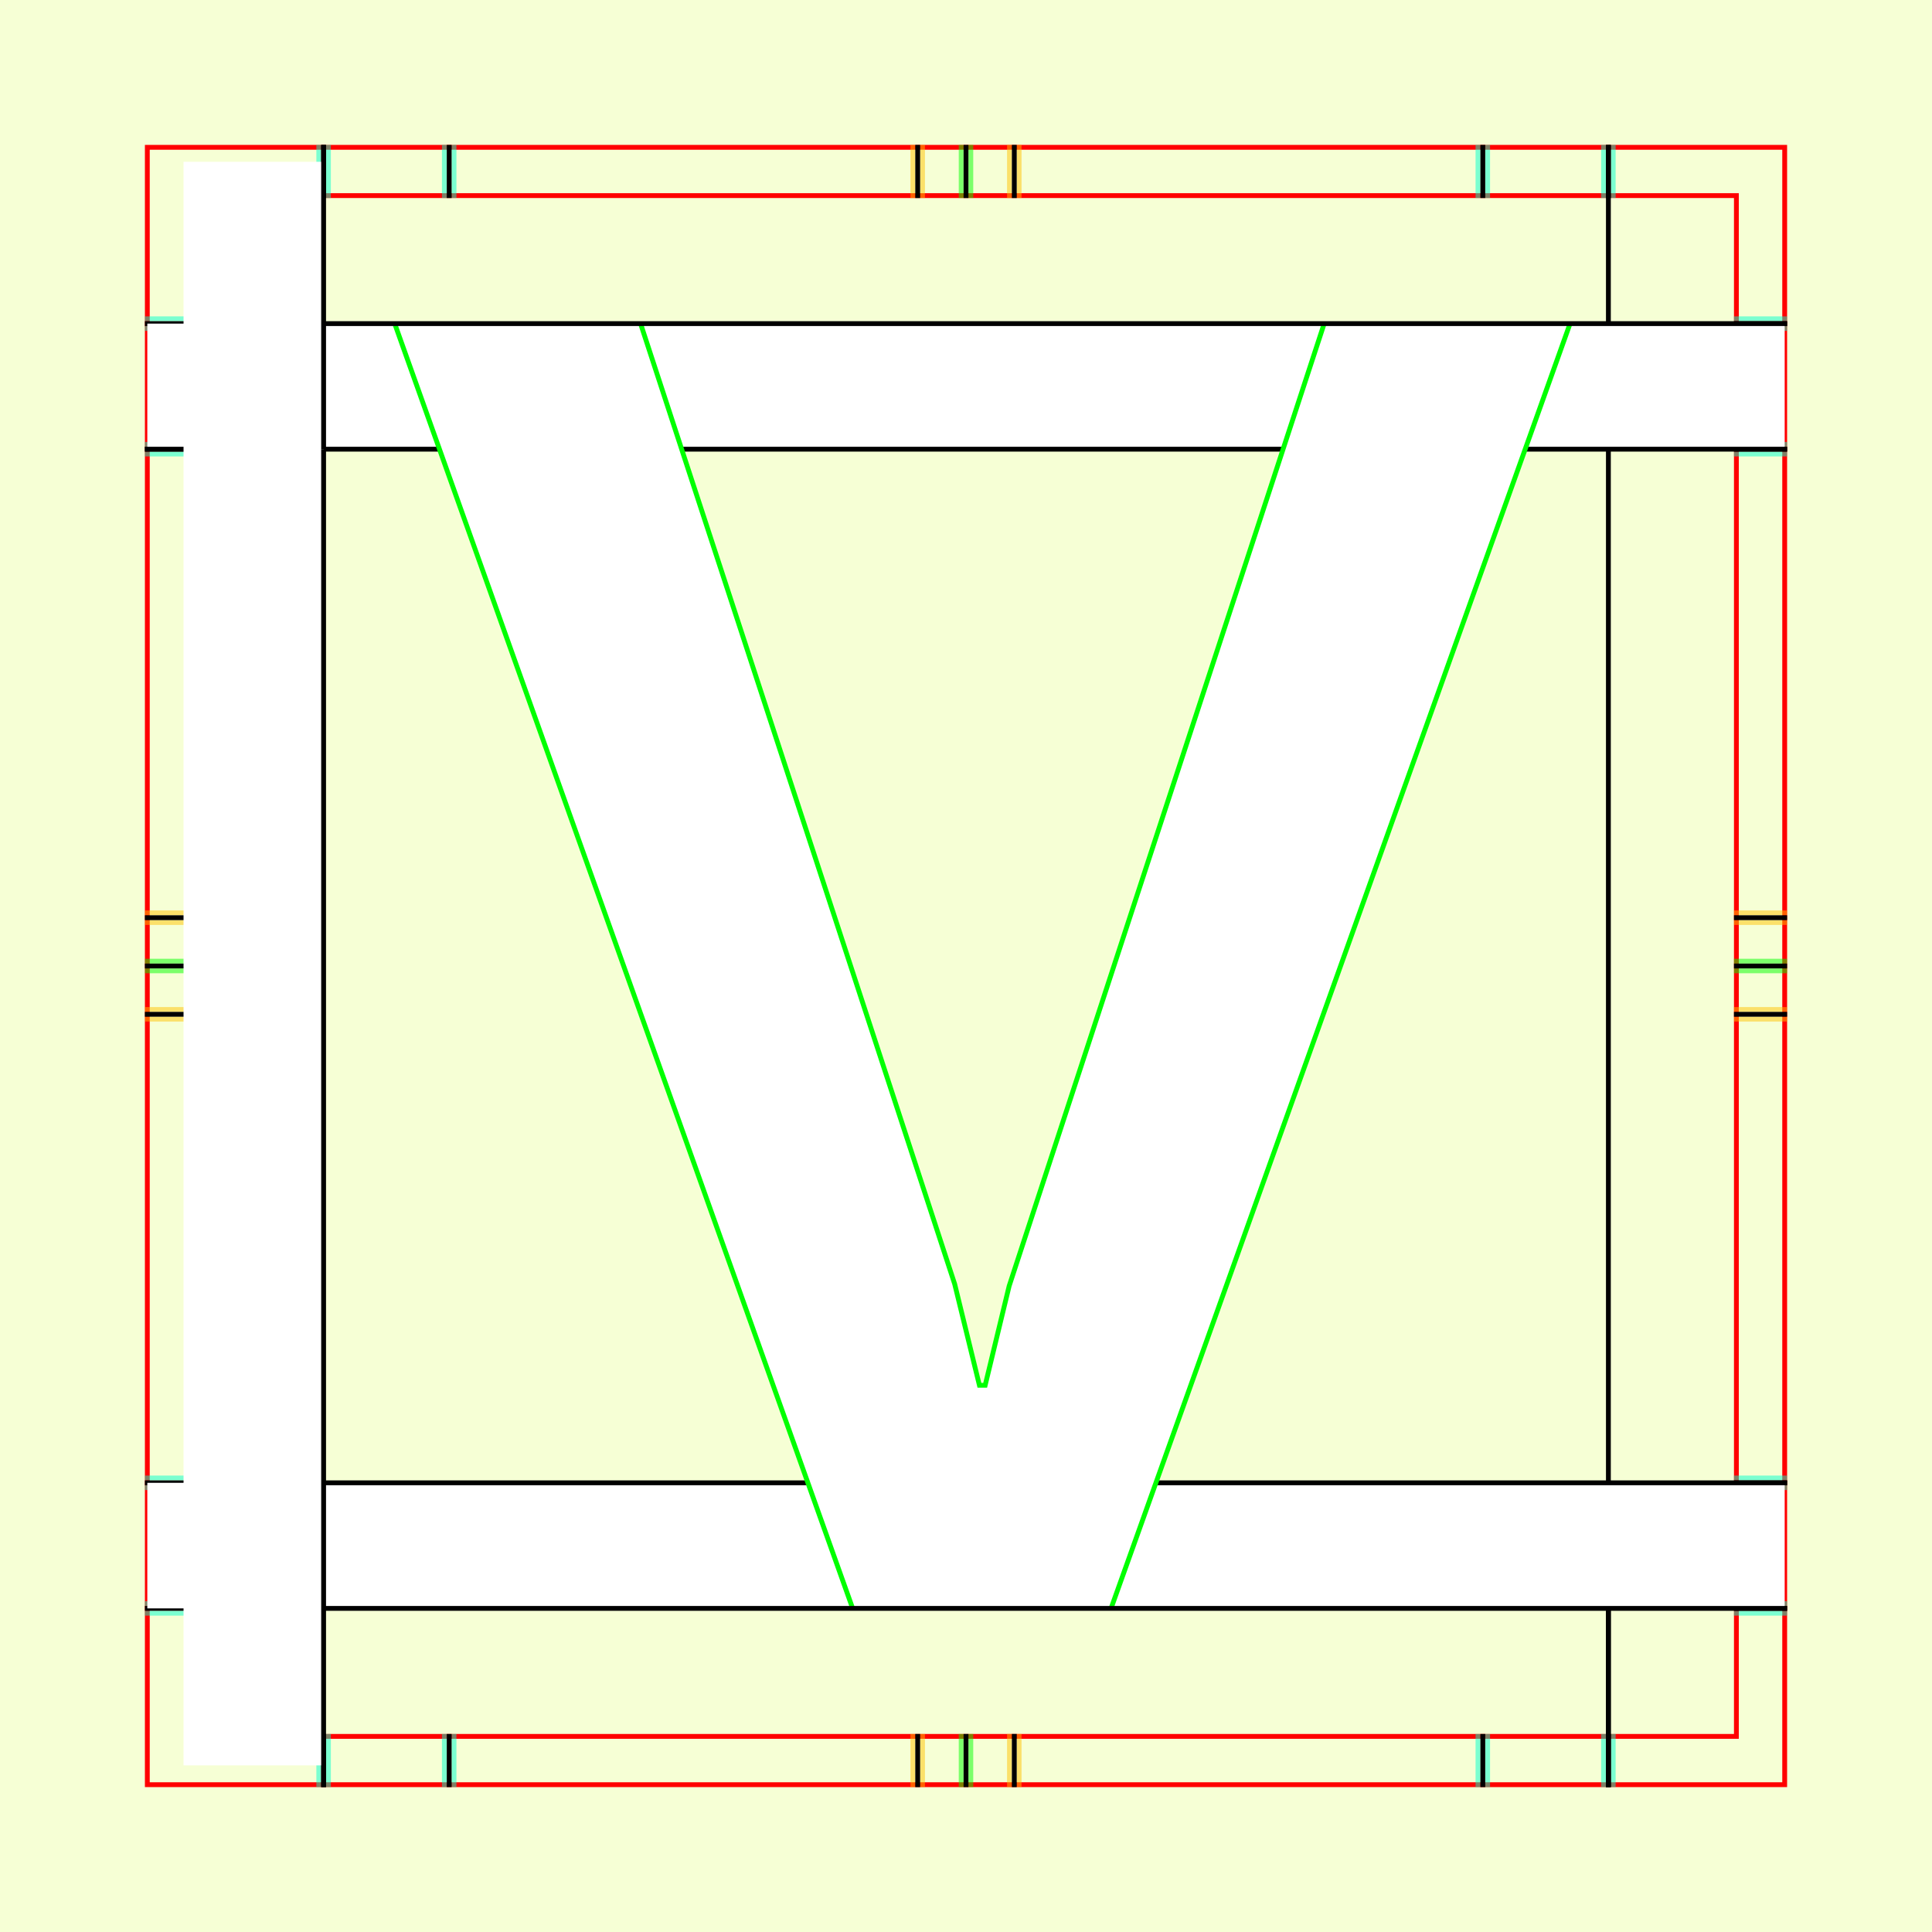
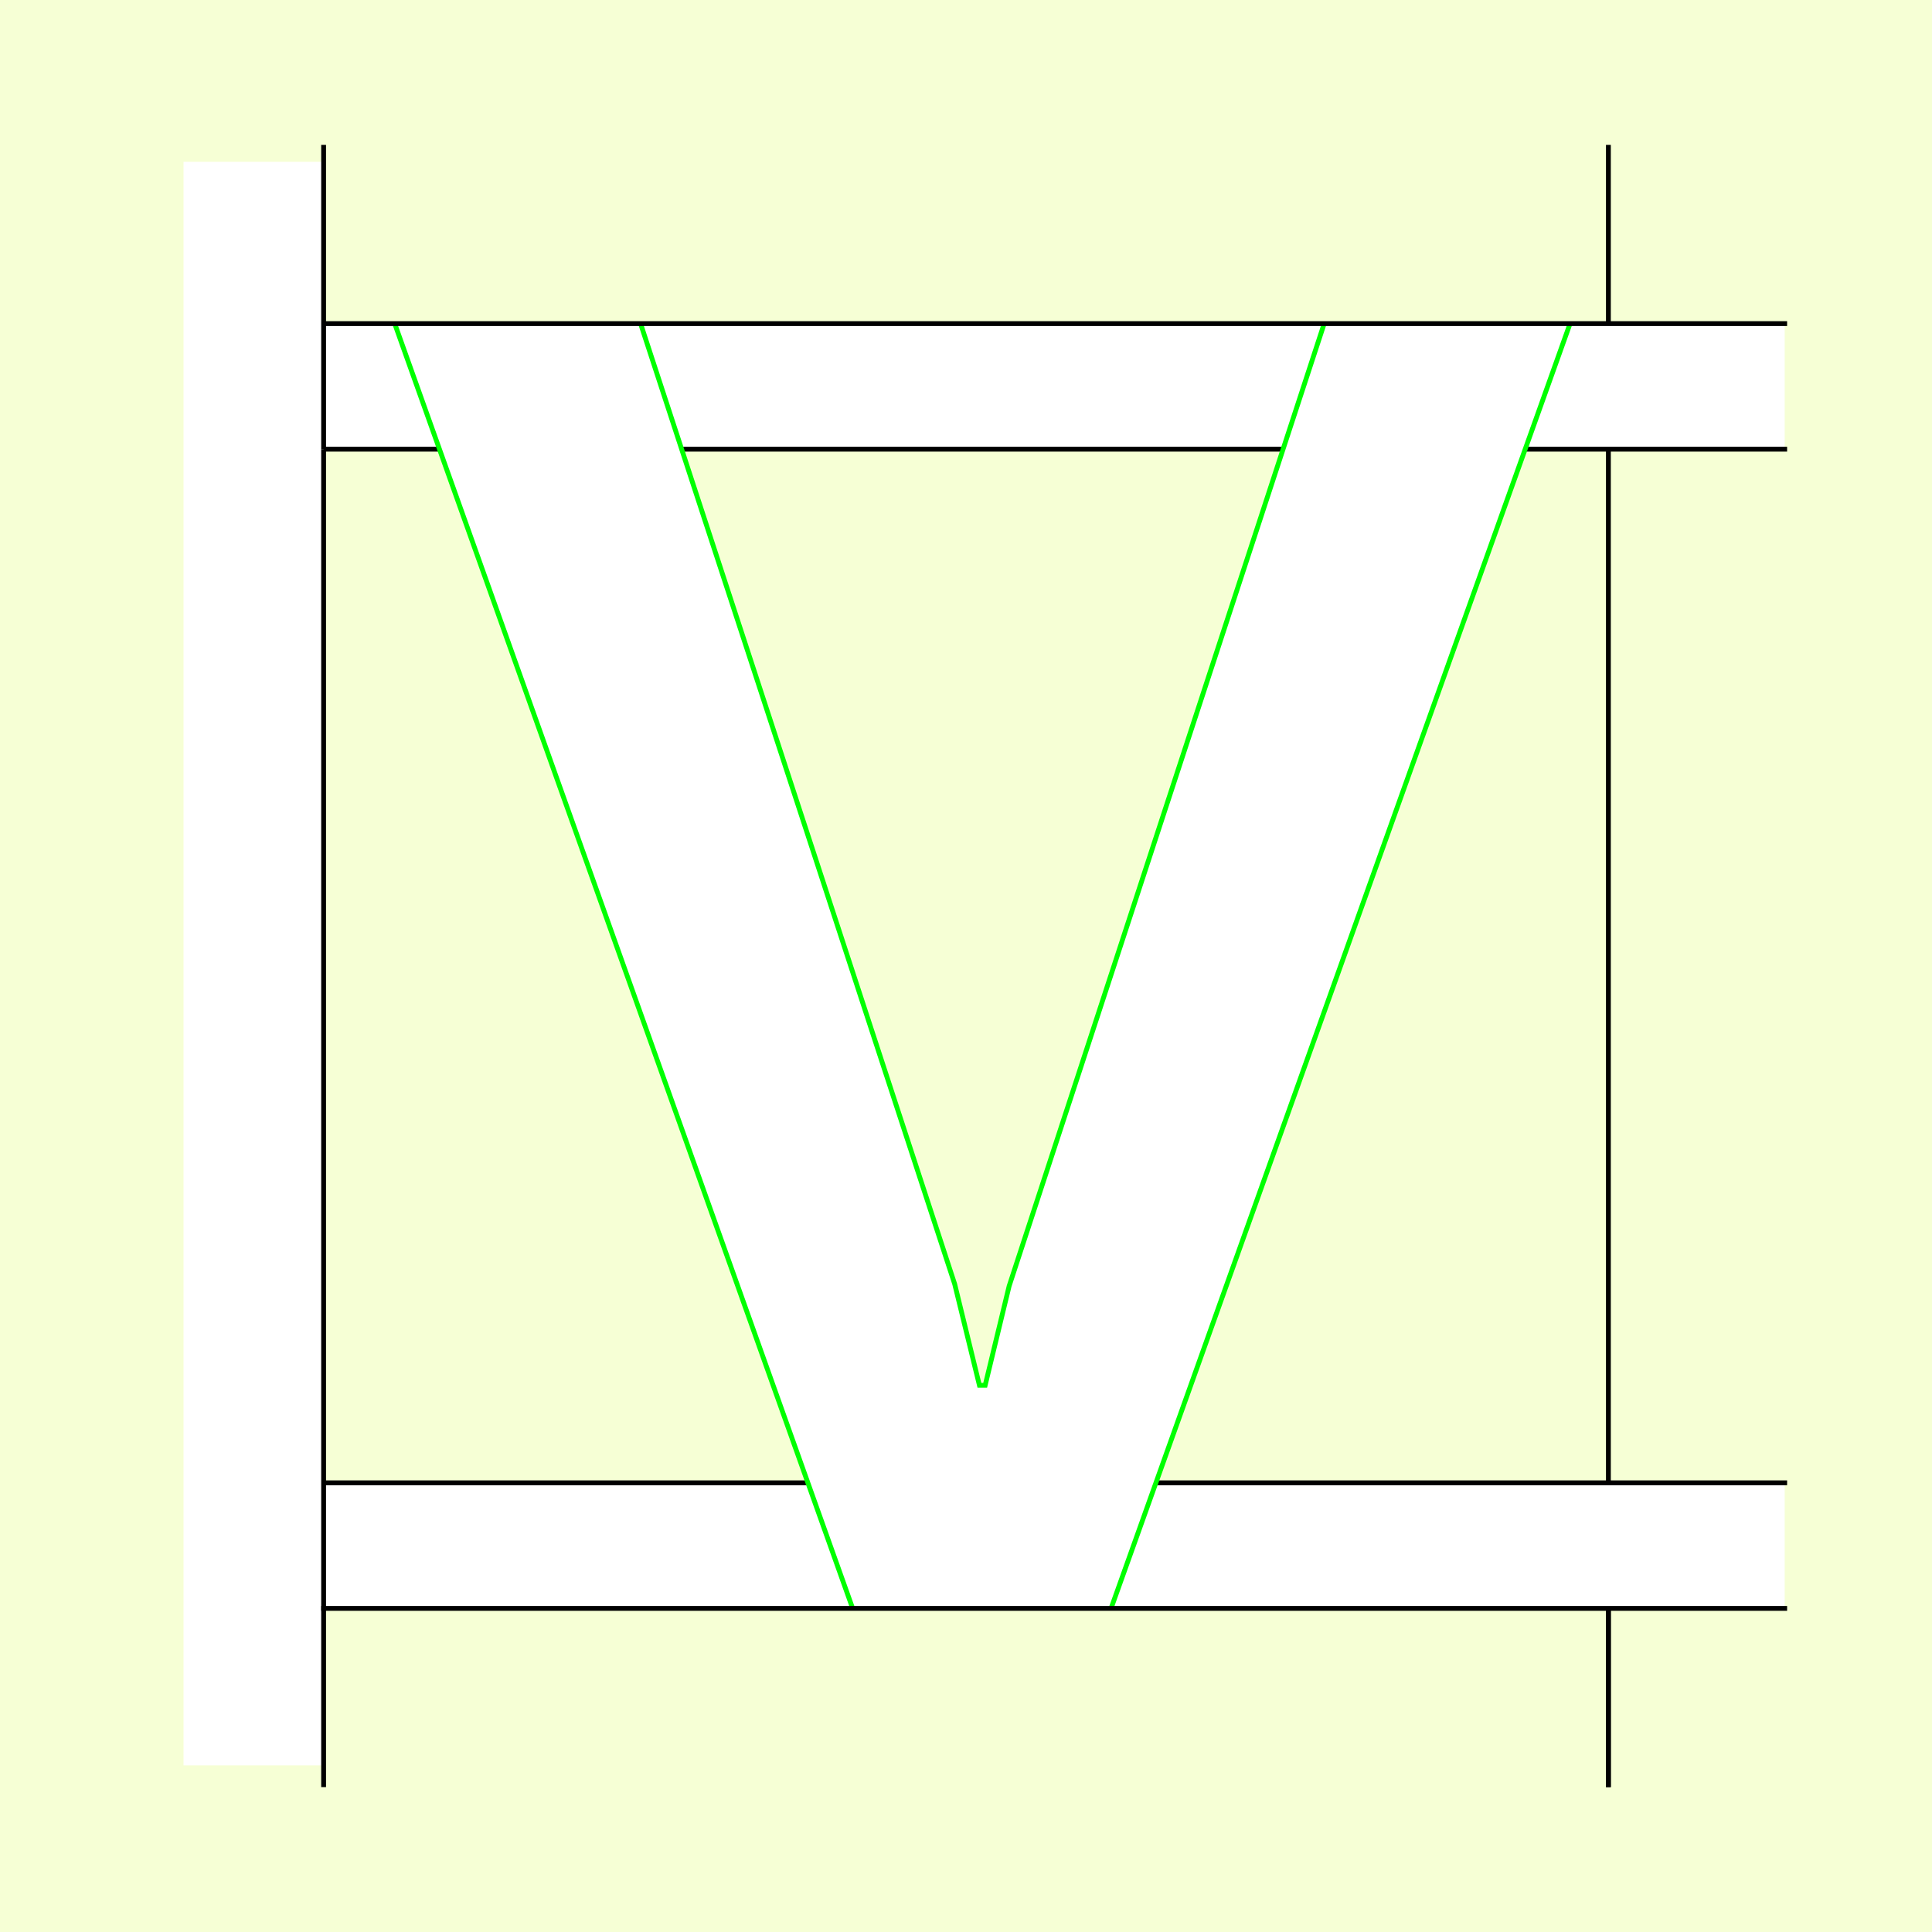
<svg xmlns="http://www.w3.org/2000/svg" style="display:inline" version="1.1" id="svg2902" height="400" width="400">
  <defs id="defs2904">
    <clipPath clipPathUnits="userSpaceOnUse" id="clipPath5174">
      <path id="path5176" style="opacity:0.5;fill:#00ff00;stroke:#00ff00;stroke-width:1px;stroke-linecap:square;display:inline" d="m 436.27,600.114 -232.095,134 -169.5,-293.583 232.095,-134 z" />
    </clipPath>
    <clipPath clipPathUnits="userSpaceOnUse" id="clipPath5174-5">
      <path id="path5176-9" style="opacity:0.5;fill:#00ff00;stroke:#00ff00;stroke-width:1px;stroke-linecap:square;display:inline" d="m 436.27,600.114 -232.095,134 -169.5,-293.583 232.095,-134 z" />
    </clipPath>
    <clipPath clipPathUnits="userSpaceOnUse" id="clipPath3238">
      <path d="m 461.27,643.416 -232.095,134 -169.5,-293.583 232.095,-134 z" style="opacity:0.5;fill:#00ff00;stroke:#00ff00;stroke-width:1px;stroke-linecap:square;display:inline" id="path3240" />
    </clipPath>
  </defs>
  <g id="bg">
    <path style="fill:#f6ffd5" d="M 400,0 400,400 0,400 0,0 z" id="bgrect" />
  </g>
-   
- tmp/TMP.change:<g id="XX_referenz" style="display:inline">
+   <g id="XX_referenz" style="display:none">
    <path id="innerframe" style="fill:none;stroke:#ff0000;stroke-width:1" d="m 40.5,40.5 319,0 0,319 -319,0 0,-319 z" />
    <path id="outerframe" style="fill:none;stroke:#ff0000;stroke-width:1" d="m 30.5,30.5 339,0 0,339 -339,0 0,-339 z" />
    <path style="opacity:0.5;fill:none;stroke:#ffc200;stroke-width:1px;stroke-linecap:square" d="m 189,30.5 0,10" id="ref-S-top-1" />
    <path style="opacity:0.5;fill:none;stroke:#ffc200;stroke-width:1px;stroke-linecap:square" d="m 191,30.5 0,10" id="ref-S-top-2" />
    <path style="opacity:0.5;fill:none;stroke:#ffc200;stroke-width:1px;stroke-linecap:square" d="m 209,30.5 0,10" id="ref-S-top-3" />
    <path style="opacity:0.5;fill:none;stroke:#ffc200;stroke-width:1px;stroke-linecap:square" d="m 211,30.5 0,10" id="ref-S-top-4" />
    <path style="opacity:0.5;fill:none;stroke:#00ff00;stroke-width:1px;stroke-linecap:square" d="m 199,30.5 0,10" id="ref-I-top-1" />
    <path style="opacity:0.5;fill:none;stroke:#00ff00;stroke-width:1px;stroke-linecap:square" d="m 201,30.5 0,10" id="ref-I-top-2" />
    <path style="opacity:0.5;fill:none;stroke:#00ffcc;stroke-width:1px;stroke-linecap:square" d="m 66,30.5 0,10" id="ref-C-top-1" />
    <path style="opacity:0.5;fill:none;stroke:#00ffcc;stroke-width:1px;stroke-linecap:square" d="m 68,30.5 0,10" id="ref-C-top-2" />
    <path style="opacity:0.5;fill:none;stroke:#00ffcc;stroke-width:1px;stroke-linecap:square" d="m 92,30.5 0,10" id="ref-C-top-3" />
    <path style="opacity:0.5;fill:none;stroke:#00ffcc;stroke-width:1px;stroke-linecap:square" d="m 94,30.5 0,10" id="ref-C-top-4" />
    <path style="opacity:0.5;fill:none;stroke:#00ffcc;stroke-width:1px;stroke-linecap:square" d="m 306,30.5 0,10" id="ref-C-top-5" />
    <path style="opacity:0.5;fill:none;stroke:#00ffcc;stroke-width:1px;stroke-linecap:square" d="m 308,30.5 0,10" id="ref-C-top-6" />
    <path style="opacity:0.5;fill:none;stroke:#00ffcc;stroke-width:1px;stroke-linecap:square" d="m 332,30.5 0,10" id="ref-C-top-7" />
    <path style="opacity:0.5;fill:none;stroke:#00ffcc;stroke-width:1px;stroke-linecap:square" d="m 334,30.5 0,10" id="ref-C-top-8" />
    <path style="opacity:0.5;fill:none;stroke:#ffc200;stroke-width:1px;stroke-linecap:square" d="m 369.5,189 -10,0" id="ref-S-right-1" />
    <path style="opacity:0.5;fill:none;stroke:#ffc200;stroke-width:1px;stroke-linecap:square" d="m 369.5,191 -10,0" id="ref-S-right-2" />
    <path style="opacity:0.5;fill:none;stroke:#ffc200;stroke-width:1px;stroke-linecap:square" d="m 369.5,209 -10,0" id="ref-S-right-3" />
    <path style="opacity:0.5;fill:none;stroke:#ffc200;stroke-width:1px;stroke-linecap:square" d="m 369.5,211 -10,0" id="ref-S-right-4" />
    <path style="opacity:0.5;fill:none;stroke:#00ff00;stroke-width:1px;stroke-linecap:square" d="m 369.5,199 -10,0" id="ref-I-right-1" />
    <path style="opacity:0.5;fill:none;stroke:#00ff00;stroke-width:1px;stroke-linecap:square" d="m 369.5,201 -10,0" id="ref-I-right-2" />
    <path style="opacity:0.5;fill:none;stroke:#00ffcc;stroke-width:1px;stroke-linecap:square" d="m 369.5,66 -10,0" id="ref-C-right-1" />
    <path style="opacity:0.5;fill:none;stroke:#00ffcc;stroke-width:1px;stroke-linecap:square" d="m 369.5,68 -10,0" id="ref-C-right-2" />
    <path style="opacity:0.5;fill:none;stroke:#00ffcc;stroke-width:1px;stroke-linecap:square" d="m 369.5,92 -10,0" id="ref-C-right-3" />
    <path style="opacity:0.5;fill:none;stroke:#00ffcc;stroke-width:1px;stroke-linecap:square" d="m 369.5,94 -10,0" id="ref-C-right-4" />
    <path style="opacity:0.5;fill:none;stroke:#00ffcc;stroke-width:1px;stroke-linecap:square" d="m 369.5,306 -10,0" id="ref-C-right-5" />
    <path style="opacity:0.5;fill:none;stroke:#00ffcc;stroke-width:1px;stroke-linecap:square" d="m 369.5,308 -10,0" id="ref-C-right-6" />
    <path style="opacity:0.5;fill:none;stroke:#00ffcc;stroke-width:1px;stroke-linecap:square" d="m 369.5,332 -10,0" id="ref-C-right-7" />
    <path style="opacity:0.5;fill:none;stroke:#00ffcc;stroke-width:1px;stroke-linecap:square" d="m 369.5,334 -10,0" id="ref-C-right-8" />
    <path style="opacity:0.5;fill:none;stroke:#ffc200;stroke-width:1px;stroke-linecap:square" d="m 189,369.5 0,-10" id="ref-S-bottom-1" />
    <path style="opacity:0.5;fill:none;stroke:#ffc200;stroke-width:1px;stroke-linecap:square" d="m 191,369.5 0,-10" id="ref-S-bottom-2" />
    <path style="opacity:0.5;fill:none;stroke:#ffc200;stroke-width:1px;stroke-linecap:square" d="m 209,369.5 0,-10" id="ref-S-bottom-3" />
    <path style="opacity:0.5;fill:none;stroke:#ffc200;stroke-width:1px;stroke-linecap:square" d="m 211,369.5 0,-10" id="ref-S-bottom-4" />
    <path style="opacity:0.5;fill:none;stroke:#00ff00;stroke-width:1px;stroke-linecap:square" d="m 199,369.5 0,-10" id="ref-I-bottom-1" />
    <path style="opacity:0.5;fill:none;stroke:#00ff00;stroke-width:1px;stroke-linecap:square" d="m 201,369.5 0,-10" id="ref-I-bottom-2" />
    <path style="opacity:0.5;fill:none;stroke:#00ffcc;stroke-width:1px;stroke-linecap:square" d="m 66,369.5 0,-10" id="ref-C-bottom-1" />
    <path style="opacity:0.5;fill:none;stroke:#00ffcc;stroke-width:1px;stroke-linecap:square" d="m 68,369.5 0,-10" id="ref-C-bottom-2" />
    <path style="opacity:0.5;fill:none;stroke:#00ffcc;stroke-width:1px;stroke-linecap:square" d="m 92,369.5 0,-10" id="ref-C-bottom-3" />
    <path style="opacity:0.5;fill:none;stroke:#00ffcc;stroke-width:1px;stroke-linecap:square" d="m 94,369.5 0,-10" id="ref-C-bottom-4" />
    <path style="opacity:0.5;fill:none;stroke:#00ffcc;stroke-width:1px;stroke-linecap:square" d="m 306,369.5 0,-10" id="ref-C-bottom-5" />
    <path style="opacity:0.5;fill:none;stroke:#00ffcc;stroke-width:1px;stroke-linecap:square" d="m 308,369.5 0,-10" id="ref-C-bottom-6" />
    <path style="opacity:0.5;fill:none;stroke:#00ffcc;stroke-width:1px;stroke-linecap:square" d="m 332,369.5 0,-10" id="ref-C-bottom-7" />
    <path style="opacity:0.5;fill:none;stroke:#00ffcc;stroke-width:1px;stroke-linecap:square" d="m 334,369.5 0,-10" id="ref-C-bottom-8" />
    <path style="opacity:0.5;fill:none;stroke:#ffc200;stroke-width:1px;stroke-linecap:square" d="m 30.5,189 10,0" id="ref-S-left-1" />
    <path style="opacity:0.5;fill:none;stroke:#ffc200;stroke-width:1px;stroke-linecap:square" d="m 30.5,191 10,0" id="ref-S-left-2" />
    <path style="opacity:0.5;fill:none;stroke:#ffc200;stroke-width:1px;stroke-linecap:square" d="m 30.5,209 10,0" id="ref-S-left-3" />
    <path style="opacity:0.5;fill:none;stroke:#ffc200;stroke-width:1px;stroke-linecap:square" d="m 30.5,211 10,0" id="ref-S-left-4" />
    <path style="opacity:0.5;fill:none;stroke:#00ff00;stroke-width:1px;stroke-linecap:square" d="m 40.5,199 -10,0" id="ref-I-left-1" />
    <path style="opacity:0.5;fill:none;stroke:#00ff00;stroke-width:1px;stroke-linecap:square" d="m 40.5,201 -10,0" id="ref-I-left-2" />
    <path style="opacity:0.5;fill:none;stroke:#00ffcc;stroke-width:1px;stroke-linecap:square" d="m 30.5,66 10,0" id="ref-C-left-1" />
    <path style="opacity:0.5;fill:none;stroke:#00ffcc;stroke-width:1px;stroke-linecap:square" d="m 30.5,68 10,0" id="ref-C-left-2" />
    <path style="opacity:0.5;fill:none;stroke:#00ffcc;stroke-width:1px;stroke-linecap:square" d="m 30.5,92 10,0" id="ref-C-left-3" />
    <path style="opacity:0.5;fill:none;stroke:#00ffcc;stroke-width:1px;stroke-linecap:square" d="m 30.5,94 10,0" id="ref-C-left-4" />
    <path style="opacity:0.5;fill:none;stroke:#00ffcc;stroke-width:1px;stroke-linecap:square" d="m 30.5,306 10,0" id="ref-C-left-5" />
    <path style="opacity:0.5;fill:none;stroke:#00ffcc;stroke-width:1px;stroke-linecap:square" d="m 30.5,308 10,0" id="ref-C-left-6" />
    <path style="opacity:0.5;fill:none;stroke:#00ffcc;stroke-width:1px;stroke-linecap:square" d="m 30.5,332 10,0" id="ref-C-left-7" />
    <path style="opacity:0.5;fill:none;stroke:#00ffcc;stroke-width:1px;stroke-linecap:square" d="m 30.5,334 10,0" id="ref-C-left-8" />
    <path style="fill:none;stroke:#000000;stroke-width:1px;stroke-linecap:square" d="m 190,30.5 0,10" id="S-top-1" />
    <path style="fill:none;stroke:#000000;stroke-width:1px;stroke-linecap:square" d="m 210,30.5 0,10" id="S-top-2" />
    <path style="fill:none;stroke:#000000;stroke-width:1px;stroke-linecap:square" d="m 369.5,190 -10,0" id="S-right-1" />
    <path style="fill:none;stroke:#000000;stroke-width:1px;stroke-linecap:square" d="m 369.5,210 -10,0" id="S-right-2" />
    <path style="fill:none;stroke:#000000;stroke-width:1px;stroke-linecap:square" d="m 190,369.5 0,-10" id="S-bottom-1" />
    <path style="fill:none;stroke:#000000;stroke-width:1px;stroke-linecap:square" d="m 210,369.5 0,-10" id="S-bottom-2" />
    <path style="fill:none;stroke:#000000;stroke-width:1px;stroke-linecap:square" d="m 30.5,190 10,0" id="S-left-1" />
    <path style="fill:none;stroke:#000000;stroke-width:1px;stroke-linecap:square" d="m 30.5,210 10,0" id="S-left-2" />
    <path style="fill:none;stroke:#000000;stroke-width:1px;stroke-linecap:square" d="m 200,30.5 0,10" id="I-top-1" />
    <path style="fill:none;stroke:#000000;stroke-width:1px;stroke-linecap:square" d="m 369.5,200 -10,0" id="I-right-1" />
    <path style="fill:none;stroke:#000000;stroke-width:1px;stroke-linecap:square" d="m 200,369.5 0,-10" id="I-bottom-1" />
    <path style="fill:none;stroke:#000000;stroke-width:1px;stroke-linecap:square" d="m 40.5,200 -10,0" id="I-left-1" />
    <path style="fill:none;stroke:#000000;stroke-width:1px;stroke-linecap:square" d="m 67,30.5 0,10" id="C-top-1" />
    <path style="fill:none;stroke:#000000;stroke-width:1px;stroke-linecap:square" d="m 93,30.5 0,10" id="C-top-2" />
    <path style="fill:none;stroke:#000000;stroke-width:1px;stroke-linecap:square" d="m 307,30.5 0,10" id="C-top-3" />
    <path style="fill:none;stroke:#000000;stroke-width:1px;stroke-linecap:square" d="m 333,30.5 0,10" id="C-top-4" />
    <path style="fill:none;stroke:#000000;stroke-width:1px;stroke-linecap:square" d="m 369.5,67 -10,0" id="C-right-1" />
    <path style="fill:none;stroke:#000000;stroke-width:1px;stroke-linecap:square" d="m 369.5,93 -10,0" id="C-right-2" />
    <path style="fill:none;stroke:#000000;stroke-width:1px;stroke-linecap:square" d="m 369.5,307 -10,0" id="C-right-3" />
    <path style="fill:none;stroke:#000000;stroke-width:1px;stroke-linecap:square" d="m 369.5,333 -10,0" id="C-right-4" />
    <path style="fill:none;stroke:#000000;stroke-width:1px;stroke-linecap:square" d="m 67,369.5 0,-10" id="C-bottom-1" />
    <path style="fill:none;stroke:#000000;stroke-width:1px;stroke-linecap:square" d="m 93,369.5 0,-10" id="C-bottom-2" />
    <path style="fill:none;stroke:#000000;stroke-width:1px;stroke-linecap:square" d="m 307,369.5 0,-10" id="C-bottom-3" />
    <path style="fill:none;stroke:#000000;stroke-width:1px;stroke-linecap:square" d="m 333,369.5 0,-10" id="C-bottom-4" />
    <path style="fill:none;stroke:#000000;stroke-width:1px;stroke-linecap:square" d="m 30.5,67 10,0" id="C-left-1" />
    <path style="fill:none;stroke:#000000;stroke-width:1px;stroke-linecap:square" d="m 30.5,93 10,0" id="C-left-2" />
    <path style="fill:none;stroke:#000000;stroke-width:1px;stroke-linecap:square" d="m 30.5,307 10,0" id="C-left-3" />
    <path style="fill:none;stroke:#000000;stroke-width:1px;stroke-linecap:square" d="m 30.5,333 10,0" id="C-left-4" />
  </g>
-   
- tmp/TMP.change:<g id="g3149" zpos="-300" style="display:inline">
+   <g id="g3149" zpos="-300" style="display:inline">
    <path style="fill:none;stroke:#000000;stroke-width:1px;stroke-linecap:square;display:inline" d="m 333,93.5 0,10 0,256 0,10" id="C-top-4-6" />
-     <path id="path3147" d="m 30.5,307 0,26 339,0 0,-26 z" style="fill:#ffffff;stroke:none;display:inline" />
-     <path style="fill:#ffffff;stroke:none;display:inline" d="m 30.5,67 0,26 339,0 0,-26 z" id="path3118" />
-     <path style="fill:none;stroke:#000000;stroke-width:1px;stroke-linecap:square;display:inline" d="m 369.5,307 -10,0 -285,0 -10,0" id="C-right-3-7" />
-     <path style="fill:none;stroke:#000000;stroke-width:1px;stroke-linecap:square;display:inline" d="m 30.5,93 10,0 319,0 10,0" id="C-left-2-6" />
+     <path id="path3147" d="m 67,307 0,26 302.5,0 0,-26 z" style="fill:#ffffff;stroke:none;display:inline" />
+     <path style="fill:#ffffff;stroke:none;display:inline" d="m 67,67 0,26 302.5,0 0,-26 z" id="path3118" />
+     <path style="fill:none;stroke:#000000;stroke-width:1px;stroke-linecap:square;display:inline" d="m 369.5,307 -10,0 -282.5,0 -10,0" id="C-right-3-7" />
+     <path style="fill:none;stroke:#000000;stroke-width:1px;stroke-linecap:square;display:inline" d="m 67,93 10,0 282.5,0 10,0" id="C-left-2-6" />
  </g>
-   
- tmp/TMP.master:<g zpos="-200" style="display:none" id="g3125">
+   <g zpos="-200" style="display:none" id="g3125">
    <path style="fill:#ffffff;stroke:none" d="m 118.469,67 c 0.194,1.232 0.484,2.515 0.938,3.875 L 207.875,333 l 31.719,0 86.25,-259.375 c 0.826,-2.479 1.343,-4.655 1.594,-6.625 L 297.656,67 222.625,289.969 148.031,67 l -29.562,0 z" id="path3136" />
    <path style="fill:none;stroke:#00ff00;stroke-width:1px;display:inline" d="m 118.469,67 c 0.194,1.232 0.484,2.515 0.938,3.875 L 207.875,333 m 31.719,0 86.25,-259.375 c 0.826,-2.479 1.343,-4.655 1.594,-6.625 M 297.656,67 222.625,289.969 148.031,67" id="path3136-6" />
  </g>
- 
-   
- tmp/TMP.master:
- tmp/TMP.master:
- tmp/TMP.master:<g zpos="-200" style="display:none" id="g3141">
+   <g zpos="-200" style="display:none" id="g3141">
    <path style="fill:#ffffff;stroke:none" d="m 101.719,67 c -0.307,3.828 -0.312,12.19 -0.312,36.219 l 0,35.219 1.219,2.844 c 0.81,2.025 18.22,46.57 38.875,99.625 16.846,43.8 31.114,80.119 35.875,92.094 l 39.438,0 c 5.392,-13.689 19.756,-51.009 36.875,-94.938 l 38.906,-100.031 0,-36.031 c 0,-21.695 4.2e-4,-30.671 -0.312,-35 l -37.875,0 c -0.298,3.639 -0.312,11.3 -0.312,32.562 l 0,31.188 -28.344,72.906 c -15.795,39.69 -28.345,72.47 -28.75,72.875 0,0 -12.549,-32.374 -28.344,-72.469 l -28.344,-72.5 0,-32.812 C 140.312,79.32 140.298,71.083 140,67 l -38.281,0 z" id="path3152" />
    <path style="fill:none;stroke:#00ff00;stroke-width:1px;display:inline" d="m 254.406,67 c -0.298,3.639 -0.312,11.3 -0.312,32.562 l 0,31.188 -28.344,72.906 c -15.795,39.69 -28.345,72.47 -28.75,72.875 0,0 -12.549,-32.374 -28.344,-72.469 l -28.344,-72.5 0,-32.812 C 140.312,79.32 140.298,71.083 140,67 m -38.281,0 c -0.307,3.828 -0.312,12.19 -0.312,36.219 l 0,35.219 1.219,2.844 c 0.81,2.025 18.22,46.57 38.875,99.625 16.846,43.8 31.114,80.119 35.875,92.094 m 39.438,0 c 5.392,-13.689 19.756,-51.009 36.875,-94.938 l 38.906,-100.031 0,-36.031 c 0,-21.695 4.2e-4,-30.671 -0.312,-35" id="path3152-5" />
  </g>
- 
-   
- tmp/TMP.master:
- tmp/TMP.master:
- tmp/TMP.master:<g zpos="-200" style="display:none" id="g3157">
+   <g zpos="-200" style="display:none" id="g3157">
    <path style="fill:#ffffff;stroke:none" d="m 99.781,67 c -5.972,5.627 -8.969,12.936 -8.969,21.938 0,5.67 1.331,11.603 4.031,17.812 L 186.375,326.656 c 0.936,2.24 1.911,4.339 2.906,6.344 l 63.844,0 c 0.996,-2.006 1.97,-4.102 2.906,-6.344 L 348.781,103.5 c 1.89,-4.86 2.843,-9.702 2.844,-14.562 -2.6e-4,-8.91 -3.375,-16.205 -10.125,-21.875 -0.022,-0.019 -0.04,-0.043 -0.062,-0.062 l -48.719,0 C 287.186,71.809 282.643,78.579 279.125,87.312 L 220,235.125 160.469,87.312 C 156.951,78.579 152.447,71.809 146.969,67 l -47.188,0 z" id="path3168" />
    <path style="fill:none;stroke:#00ff00;stroke-width:1px;display:inline" d="m 99.781,67 c -5.972,5.627 -8.969,12.936 -8.969,21.938 0,5.67 1.331,11.603 4.031,17.812 L 186.375,326.656 c 0.936,2.24 1.911,4.339 2.906,6.344 m 63.844,0 c 0.996,-2.006 1.97,-4.102 2.906,-6.344 L 348.781,103.5 c 1.89,-4.86 2.843,-9.702 2.844,-14.562 -2.6e-4,-8.91 -3.375,-16.205 -10.125,-21.875 -0.022,-0.019 -0.04,-0.043 -0.062,-0.062 m -48.719,0 C 287.186,71.809 282.643,78.579 279.125,87.312 L 220,235.125 160.469,87.312 C 156.951,78.579 152.447,71.809 146.969,67" id="path3168-5" />
  </g>
- 
-   
- tmp/TMP.master:
- tmp/TMP.master:
- tmp/TMP.master:<g zpos="-200" style="display:inline" id="g3173">
+   <g zpos="-200" style="display:inline" id="g3173">
    <path style="fill:#ffffff;stroke:none" d="m 81.719,67 94.812,266 53.5,0 95.031,-266 -50.906,0 -65.219,199.25 -4.969,20.562 -1.188,0 -5.125,-20.969 L 132.625,67 81.719,67 z" id="path3184" />
    <path style="fill:none;stroke:#00ff00;stroke-width:1px;display:inline" d="m 81.719,67 94.812,266 m 53.5,0 95.031,-266 m -50.906,0 -65.219,199.25 -4.969,20.562 -1.188,0 -5.125,-20.969 L 132.625,67" id="path3184-2" />
  </g>
- 
-   
- tmp/TMP.master:
- tmp/TMP.master:
- tmp/TMP.master:<g zpos="-200" style="display:none" id="g3189">
+   <g zpos="-200" style="display:none" id="g3189">
    <path style="fill:#ffffff;stroke:none" d="m 116.969,67 c -1.975,1.632 -3.903,3.371 -5.781,5.25 -14.04,14.04 -20.875,28.818 -20.875,43.938 0,8.64 2.521,15.835 8.281,20.875 5.4,5.4 13.699,7.938 25.219,7.938 -3.6,-6.84 -5.406,-14.766 -5.406,-23.406 0,-12.96 2.865,-25.558 8.625,-37.438 C 131.863,74.493 138.736,68.643 147.625,67 l -30.656,0 z m 40.812,0 c 5.746,1.272 9.897,4.942 12.469,10.656 2.88,7.2 4.327,18.008 4.688,31.688 0,24.48 -3.612,50.389 -10.812,78.469 -7.2,28.08 -14.394,53.29 -21.594,75.25 -7.2,21.96 -10.812,37.453 -10.812,46.812 -0.32,10.56 2.783,18.254 8.531,23.125 l 55.25,0 c 12.444,-7.138 25.743,-18.544 39.906,-34.281 25.92,-28.8 47.875,-62.309 65.875,-100.469 18,-37.8 27,-69.471 27,-95.031 C 328.281,89.539 325.4,78.015 320,69.375 319.442,68.538 318.877,67.755 318.312,67 l -36.375,0 c -2.443,2.818 -4.523,6.122 -6.219,9.938 15.84,5.4 24.125,19.804 24.125,42.844 0,18.72 -4.671,39.958 -14.031,64.438 -9.36,24.48 -20.54,47.168 -33.5,67.688 -12.96,20.52 -26.975,37.788 -41.375,52.188 -14.76,14.4 -27.03,21.625 -36.75,21.625 -3.6,0 -5.732,-0.746 -6.812,-2.906 -1.44,-1.8 -1.812,-5.024 -1.812,-9.344 -0.36,-11.52 3.613,-28.803 10.812,-52.562 7.2,-23.4 14.753,-48.235 22.312,-74.875 7.2,-26.64 11.156,-48.951 11.156,-68.031 0,-20.88 -4.329,-37.089 -12.969,-48.969 C 196.353,68.335 195.83,67.657 195.281,67 l -37.5,0 z" id="path3200" />
    <path style="fill:none;stroke:#00ff00;stroke-width:1px;display:inline" d="m 116.969,67 c -1.975,1.632 -3.903,3.371 -5.781,5.25 -14.04,14.04 -20.875,28.818 -20.875,43.938 0,8.64 2.521,15.835 8.281,20.875 5.4,5.4 13.699,7.938 25.219,7.938 -3.6,-6.84 -5.406,-14.766 -5.406,-23.406 0,-12.96 2.865,-25.558 8.625,-37.438 C 131.863,74.493 138.736,68.643 147.625,67 m 10.156,0 c 5.746,1.272 9.897,4.942 12.469,10.656 2.88,7.2 4.327,18.008 4.688,31.688 0,24.48 -3.612,50.389 -10.812,78.469 -7.2,28.08 -14.394,53.29 -21.594,75.25 -7.2,21.96 -10.812,37.453 -10.812,46.812 -0.32,10.56 2.783,18.254 8.531,23.125 m 55.25,0 c 12.444,-7.138 25.743,-18.544 39.906,-34.281 25.92,-28.8 47.875,-62.309 65.875,-100.469 18,-37.8 27,-69.471 27,-95.031 C 328.281,89.539 325.4,78.015 320,69.375 319.442,68.538 318.877,67.755 318.312,67 m -36.375,0 c -2.443,2.818 -4.523,6.122 -6.219,9.938 15.84,5.4 24.125,19.804 24.125,42.844 0,18.72 -4.671,39.958 -14.031,64.438 -9.36,24.48 -20.54,47.168 -33.5,67.688 -12.96,20.52 -26.975,37.788 -41.375,52.188 -14.76,14.4 -27.03,21.625 -36.75,21.625 -3.6,0 -5.732,-0.746 -6.812,-2.906 -1.44,-1.8 -1.812,-5.024 -1.812,-9.344 -0.36,-11.52 3.613,-28.803 10.812,-52.562 7.2,-23.4 14.753,-48.235 22.312,-74.875 7.2,-26.64 11.156,-48.951 11.156,-68.031 0,-20.88 -4.329,-37.089 -12.969,-48.969 C 196.353,68.335 195.83,67.657 195.281,67" id="path3200-1" />
  </g>
- 
-   
- tmp/TMP.master:
- tmp/TMP.master:
- tmp/TMP.master:<g zpos="-200" style="display:none" id="g3205">
+   <g zpos="-200" style="display:none" id="g3205">
    <path style="fill:#ffffff;stroke:none" d="m 69.531,67 0,2.5 c 10.156,0.586 18.547,9.188 25.188,25.594 L 191.625,333 229.031,333 309,116.969 C 313.883,103.297 319.523,92.555 325.969,84.938 332.414,77.32 338.859,72.234 345.5,69.5 l 0,-2.5 -80.25,0 0,2.5 c 10.937,0.391 19.336,2.93 25,7.812 5.664,5.078 8.594,12.883 8.594,23.625 0,12.109 -3.734,28.32 -11.156,48.438 l -49.219,132.812 -70.688,-179.094 c -3.125,-8.008 -4.688,-14.258 -4.688,-18.75 0,-5.469 2.141,-9.172 6.438,-11.125 4.297,-1.953 11.531,-3.328 21.688,-3.719 l 0,-2.5 -121.688,0 z" id="path3216" />
    <path style="fill:none;stroke:#00ff00;stroke-width:1px;display:inline" d="m 69.531,67 0,2.5 c 10.156,0.586 18.547,9.188 25.188,25.594 L 191.625,333 m 37.406,0 L 309,116.969 C 313.883,103.297 319.523,92.555 325.969,84.938 332.414,77.32 338.859,72.234 345.5,69.5 l 0,-2.5 m -80.25,0 0,2.5 c 10.937,0.391 19.336,2.93 25,7.812 5.664,5.078 8.594,12.883 8.594,23.625 0,12.109 -3.734,28.32 -11.156,48.438 l -49.219,132.812 -70.688,-179.094 c -3.125,-8.008 -4.688,-14.258 -4.688,-18.75 0,-5.469 2.141,-9.172 6.438,-11.125 4.297,-1.953 11.531,-3.328 21.688,-3.719 l 0,-2.5" id="path3216-7" />
  </g>
- 
-   
- tmp/TMP.change:
- tmp/TMP.change:
- tmp/TMP.change:<g style="display:inline" zpos="-180" id="g3155">
-     <path id="path3153" d="m 64.5,67 10,0 285,0 10,0" style="fill:none;stroke:#000000;stroke-width:1px;stroke-linecap:square;display:inline" />
+   <g style="display:inline" zpos="-180" id="g3155">
+     <path id="path3153" d="m 67,67 10,0 282.5,0 10,0" style="fill:none;stroke:#000000;stroke-width:1px;stroke-linecap:square;display:inline" />
    <path id="path3261" d="m 38,365.5 29,0 0,-332 -29,0 z" style="fill:#ffffff;stroke:none;display:inline" />
    <path style="fill:none;stroke:#000000;stroke-width:1px;stroke-linecap:square;display:inline" d="m 333,30.5 0,36" id="path3178" />
    <path style="fill:none;stroke:#000000;stroke-width:1px;stroke-linecap:square;display:inline" d="m 333,333.5 0,36" id="C-top-4-6-3" />
-     <path style="fill:none;stroke:#000000;stroke-width:1px;stroke-linecap:square;display:inline" d="m 369.5,333 -10,0 -282,0 -10,0" id="path3159" />
+     <path style="fill:none;stroke:#000000;stroke-width:1px;stroke-linecap:square;display:inline" d="m 369.5,333 -10,0 -282.5,0 -10,0" id="path3159" />
    <path id="path3236" d="m 67,30.5 0,62" style="fill:none;stroke:#000000;stroke-width:1px;stroke-linecap:square;display:inline" />
    <path id="path3234" d="m 67,93.5 0,10 0,256 0,10" style="fill:none;stroke:#000000;stroke-width:1px;stroke-linecap:square;display:inline" />
  </g>
</svg>
